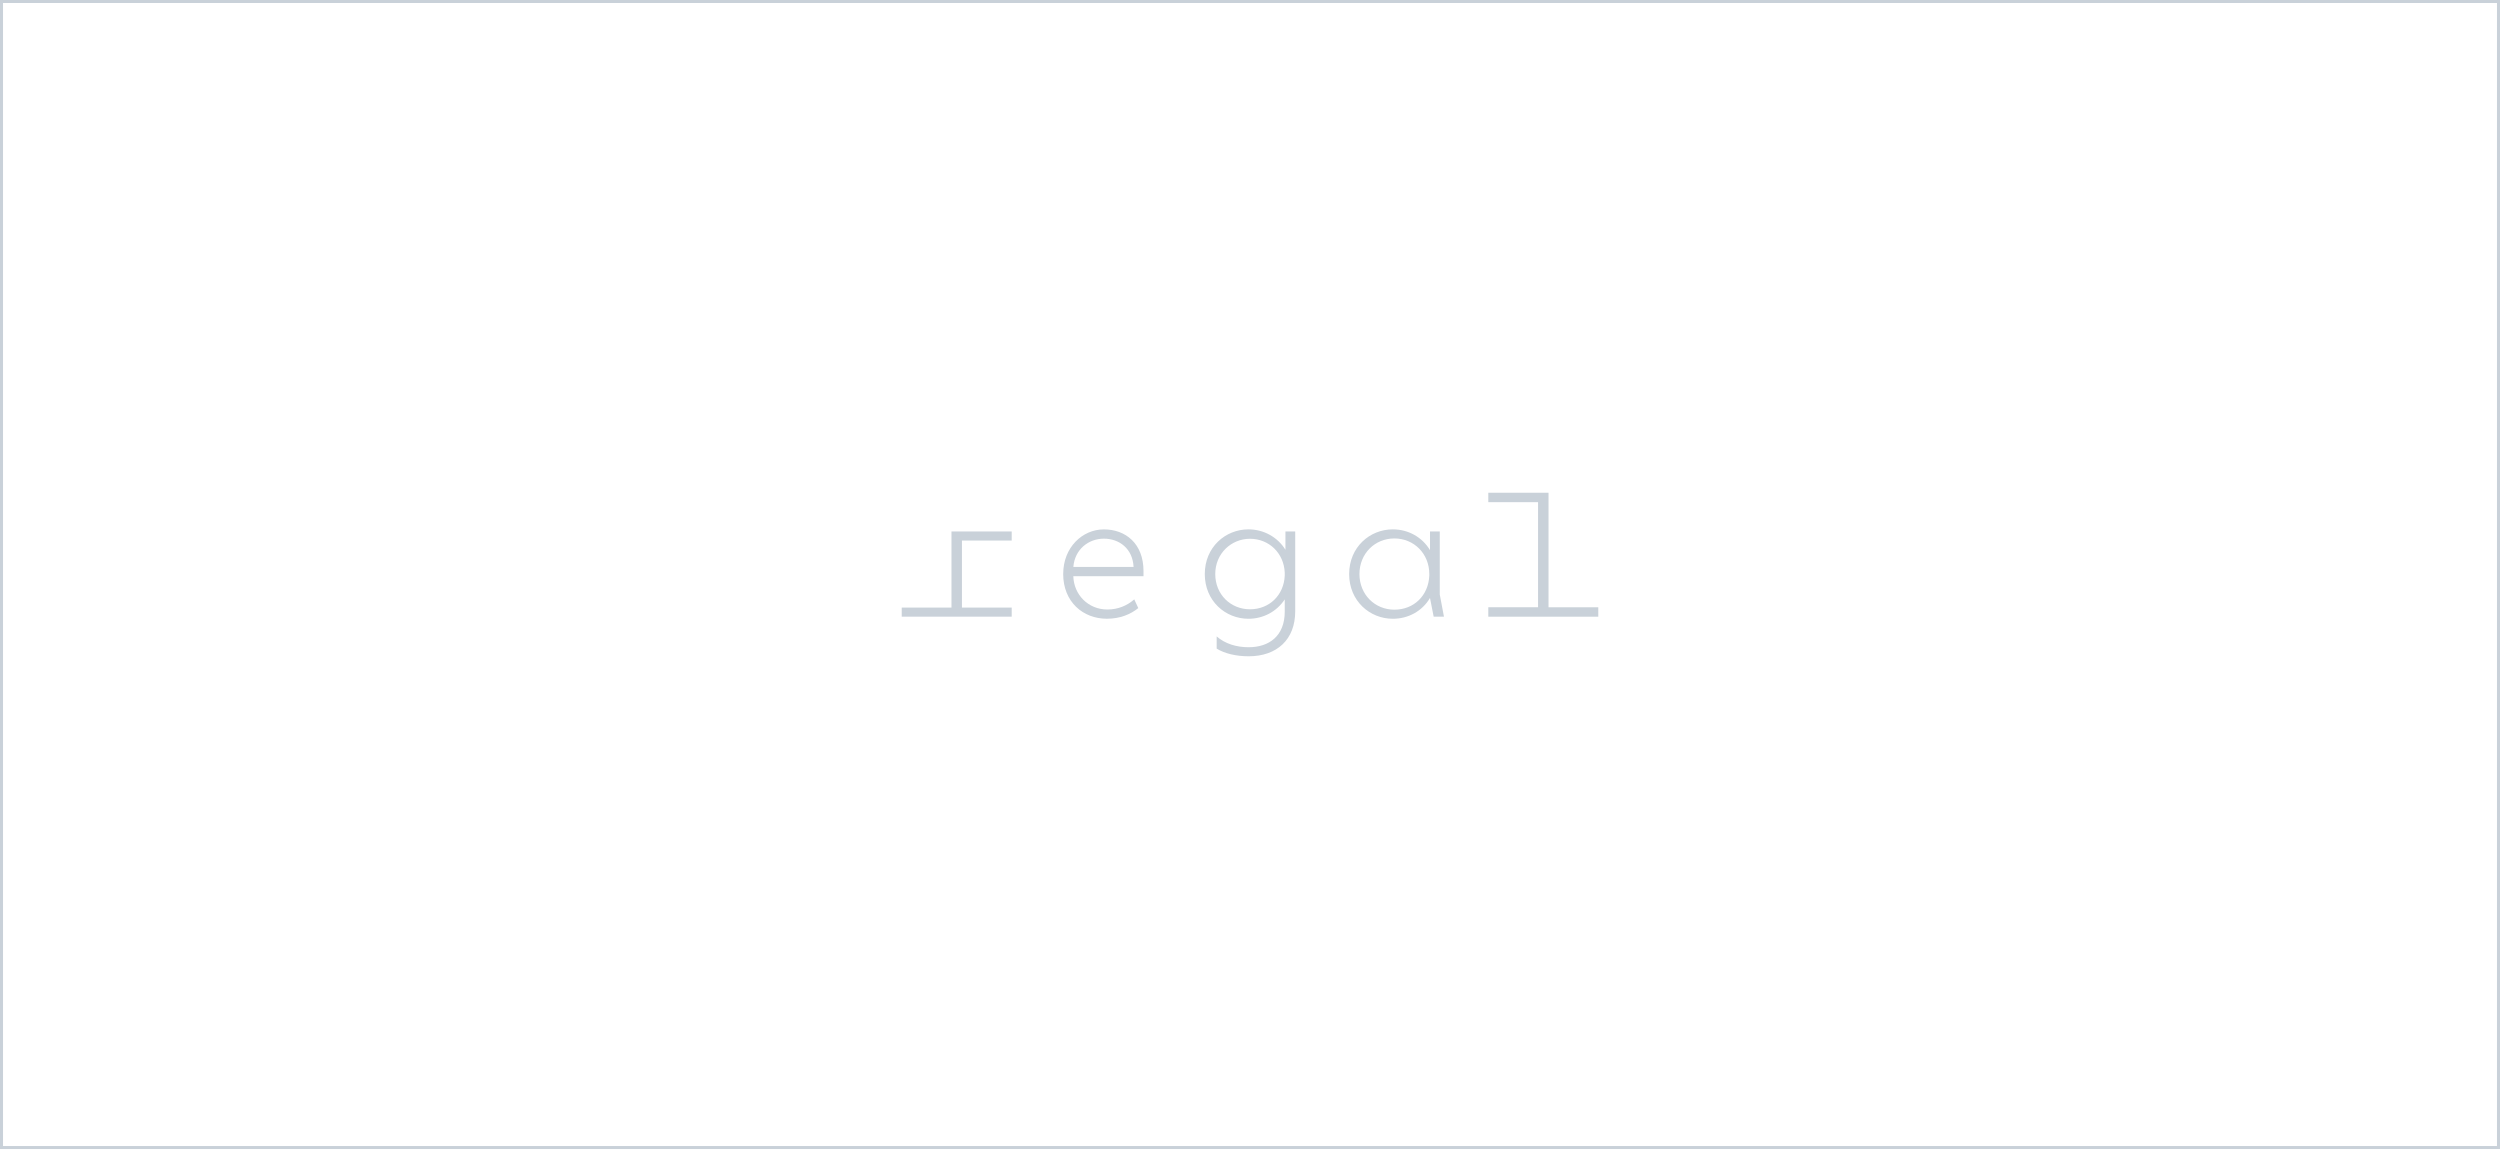
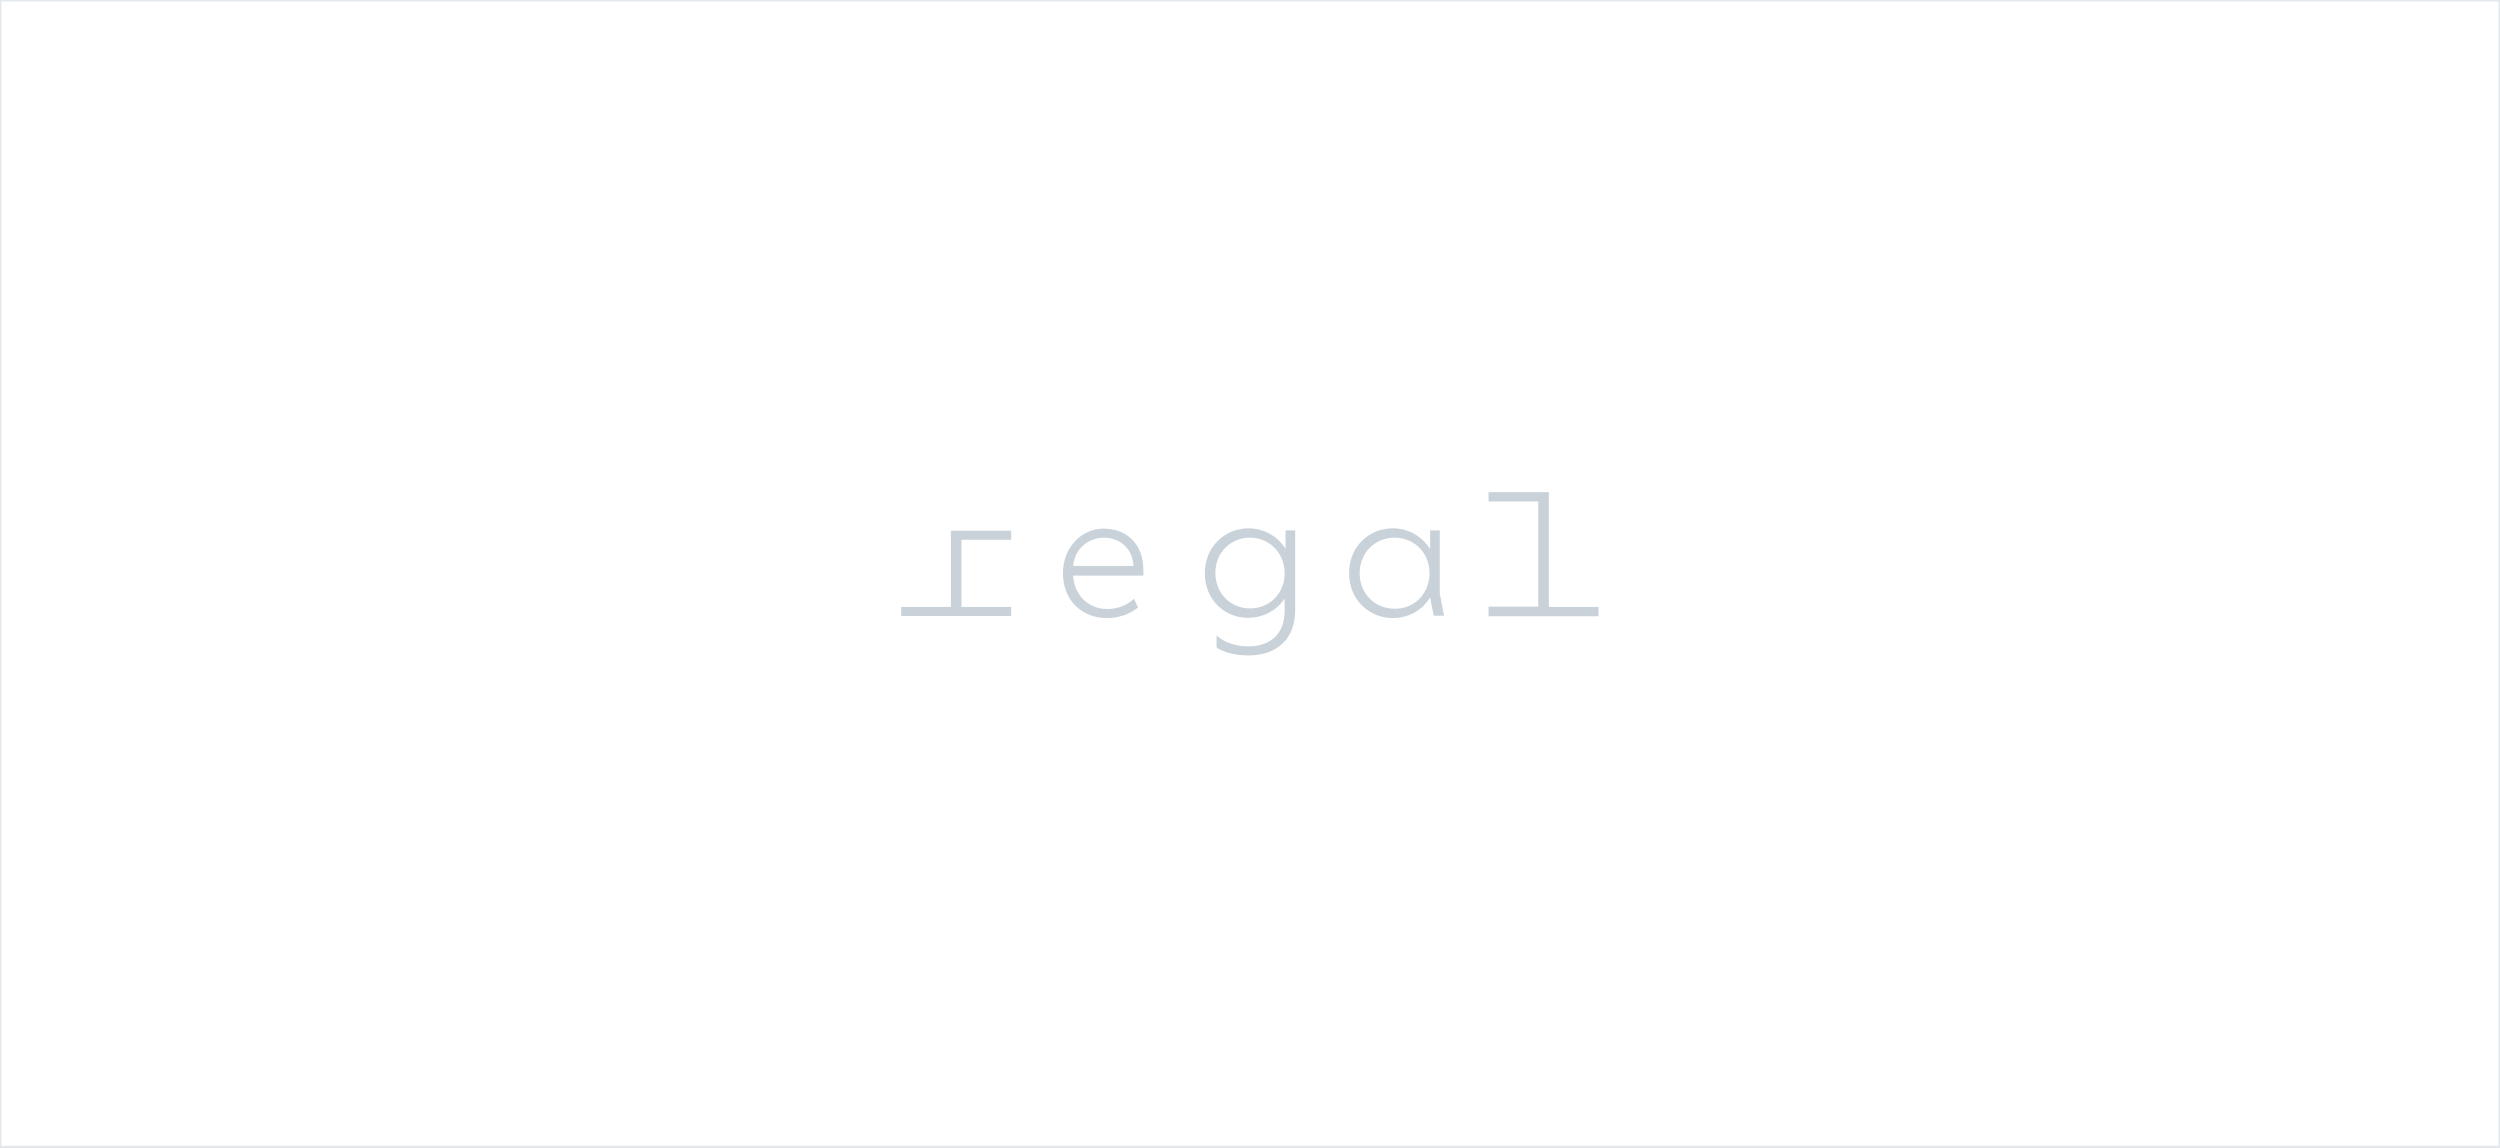
- <svg xmlns="http://www.w3.org/2000/svg" id="Ebene_1" data-name="Ebene 1" width="293.16mm" height="134.74mm" viewBox="0 0 831 381.94">
-   <defs>
-     <style>
-       .cls-1 {
-         fill: #c9d1d9;
-       }
-     </style>
-   </defs>
+ <svg xmlns="http://www.w3.org/2000/svg" version="1.1" id="Ebene_1" x="0px" y="0px" viewBox="0 0 830 380.9" style="enable-background:new 0 0 830 380.9;" xml:space="preserve">
+   <style type="text/css">
+ 	.st0{fill:#C9D1D9;}
+ 	.st1{opacity:0.5;fill:#C9D1D9;}
+ </style>
  <g>
-     <path class="cls-1" d="m299.73,204.98v-3.02h16.54v-25.3h20.02v3.02h-16.54v22.28h16.54v3.02h-36.56Z" />
-     <path class="cls-1" d="m353.41,190.77c0-8.82,6.38-14.8,13.52-14.8s13.17,4.64,13.17,13.87v1.68h-23.33c.17,6.15,4.93,11.08,11.32,11.08,3.54,0,6.56-1.28,8.94-3.37l1.33,2.9c-2.5,2.03-5.98,3.54-10.45,3.54-7.89,0-14.51-5.57-14.51-14.91Zm3.37-2.32h20.02c-.29-6.09-4.76-9.4-9.86-9.4s-9.69,3.54-10.16,9.4Z" />
-     <path class="cls-1" d="m400.47,190.82c0-8.94,6.85-14.86,14.51-14.86,5.05,0,9.69,2.55,12.3,6.79v-6.09h3.25v26.58c0,9.29-6.03,14.91-15.49,14.91-4.18,0-8.01-.93-10.62-2.55v-4.06c2.84,2.5,6.67,3.6,10.62,3.6,6.79,0,12.01-3.71,12.01-11.84v-4.06c-2.73,4.12-7.2,6.44-12.07,6.44-7.66,0-14.51-5.92-14.51-14.86Zm26.58.52v-.99c-.29-6.56-5.28-11.26-11.55-11.26s-11.55,4.93-11.55,11.72,5.11,11.72,11.55,11.72,11.26-4.7,11.55-11.2Z" />
-     <path class="cls-1" d="m476.55,204.98l-1.22-6.21c-2.61,4.41-7.25,6.91-12.36,6.91-7.66,0-14.51-5.92-14.51-14.86s6.85-14.86,14.51-14.86c5.11,0,9.75,2.55,12.36,6.91v-6.21h3.25v20.95l1.39,7.37h-3.42Zm-1.45-13.64v-.52c0-6.79-5.11-11.84-11.61-11.84s-11.61,5.05-11.61,11.84,5.11,11.84,11.61,11.84,11.32-4.7,11.61-11.32Z" />
-     <path class="cls-1" d="m494.71,204.98v-3.13h16.54v-34.93h-16.54v-3.13h20.02v38.07h16.54v3.13h-36.56Z" />
+     <path class="st0" d="M299.2,204.5v-3h16.5v-25.3h20v3h-16.5v22.3h16.5v3H299.2z" />
+     <path class="st0" d="M352.9,190.3c0-8.8,6.4-14.8,13.5-14.8c7.2,0,13.2,4.6,13.2,13.9v1.7h-23.3c0.2,6.2,4.9,11.1,11.3,11.1   c3.5,0,6.6-1.3,8.9-3.4l1.3,2.9c-2.5,2-6,3.5-10.4,3.5C359.5,205.2,352.9,199.6,352.9,190.3z M356.3,187.9h20   c-0.3-6.1-4.8-9.4-9.9-9.4C361.6,178.5,356.7,182.1,356.3,187.9z" />
+     <path class="st0" d="M400,190.3c0-8.9,6.8-14.9,14.5-14.9c5,0,9.7,2.6,12.3,6.8v-6.1h3.2v26.6c0,9.3-6,14.9-15.5,14.9   c-4.2,0-8-0.9-10.6-2.6V211c2.8,2.5,6.7,3.6,10.6,3.6c6.8,0,12-3.7,12-11.8v-4.1c-2.7,4.1-7.2,6.4-12.1,6.4   C406.8,205.2,400,199.3,400,190.3z M426.5,190.8v-1c-0.3-6.6-5.3-11.3-11.5-11.3c-6.4,0-11.5,4.9-11.5,11.7S408.6,202,415,202   C421.3,202,426.3,197.3,426.5,190.8z" />
+     <path class="st0" d="M476,204.5l-1.2-6.2c-2.6,4.4-7.3,6.9-12.4,6.9c-7.7,0-14.5-5.9-14.5-14.9s6.8-14.9,14.5-14.9   c5.1,0,9.7,2.6,12.4,6.9v-6.2h3.2v20.9l1.4,7.4H476z M474.6,190.8v-0.5c0-6.8-5.1-11.8-11.6-11.8c-6.5,0-11.6,5-11.6,11.8   s5.1,11.8,11.6,11.8C469.3,202.2,474.3,197.5,474.6,190.8z" />
+     <path class="st0" d="M494.2,204.5v-3.1h16.5v-34.9h-16.5v-3.1h20v38.1h16.5v3.1H494.2z" />
  </g>
-   <path class="cls-1" d="m831,381.94H0V0h831v381.94ZM1,380.94h829V1H1v379.94Z" />
+   <path class="st1" d="M830.5,381.4h-831V-0.5h831V381.4z M0.5,380.4h829V0.5H0.5V380.4z" />
</svg>
